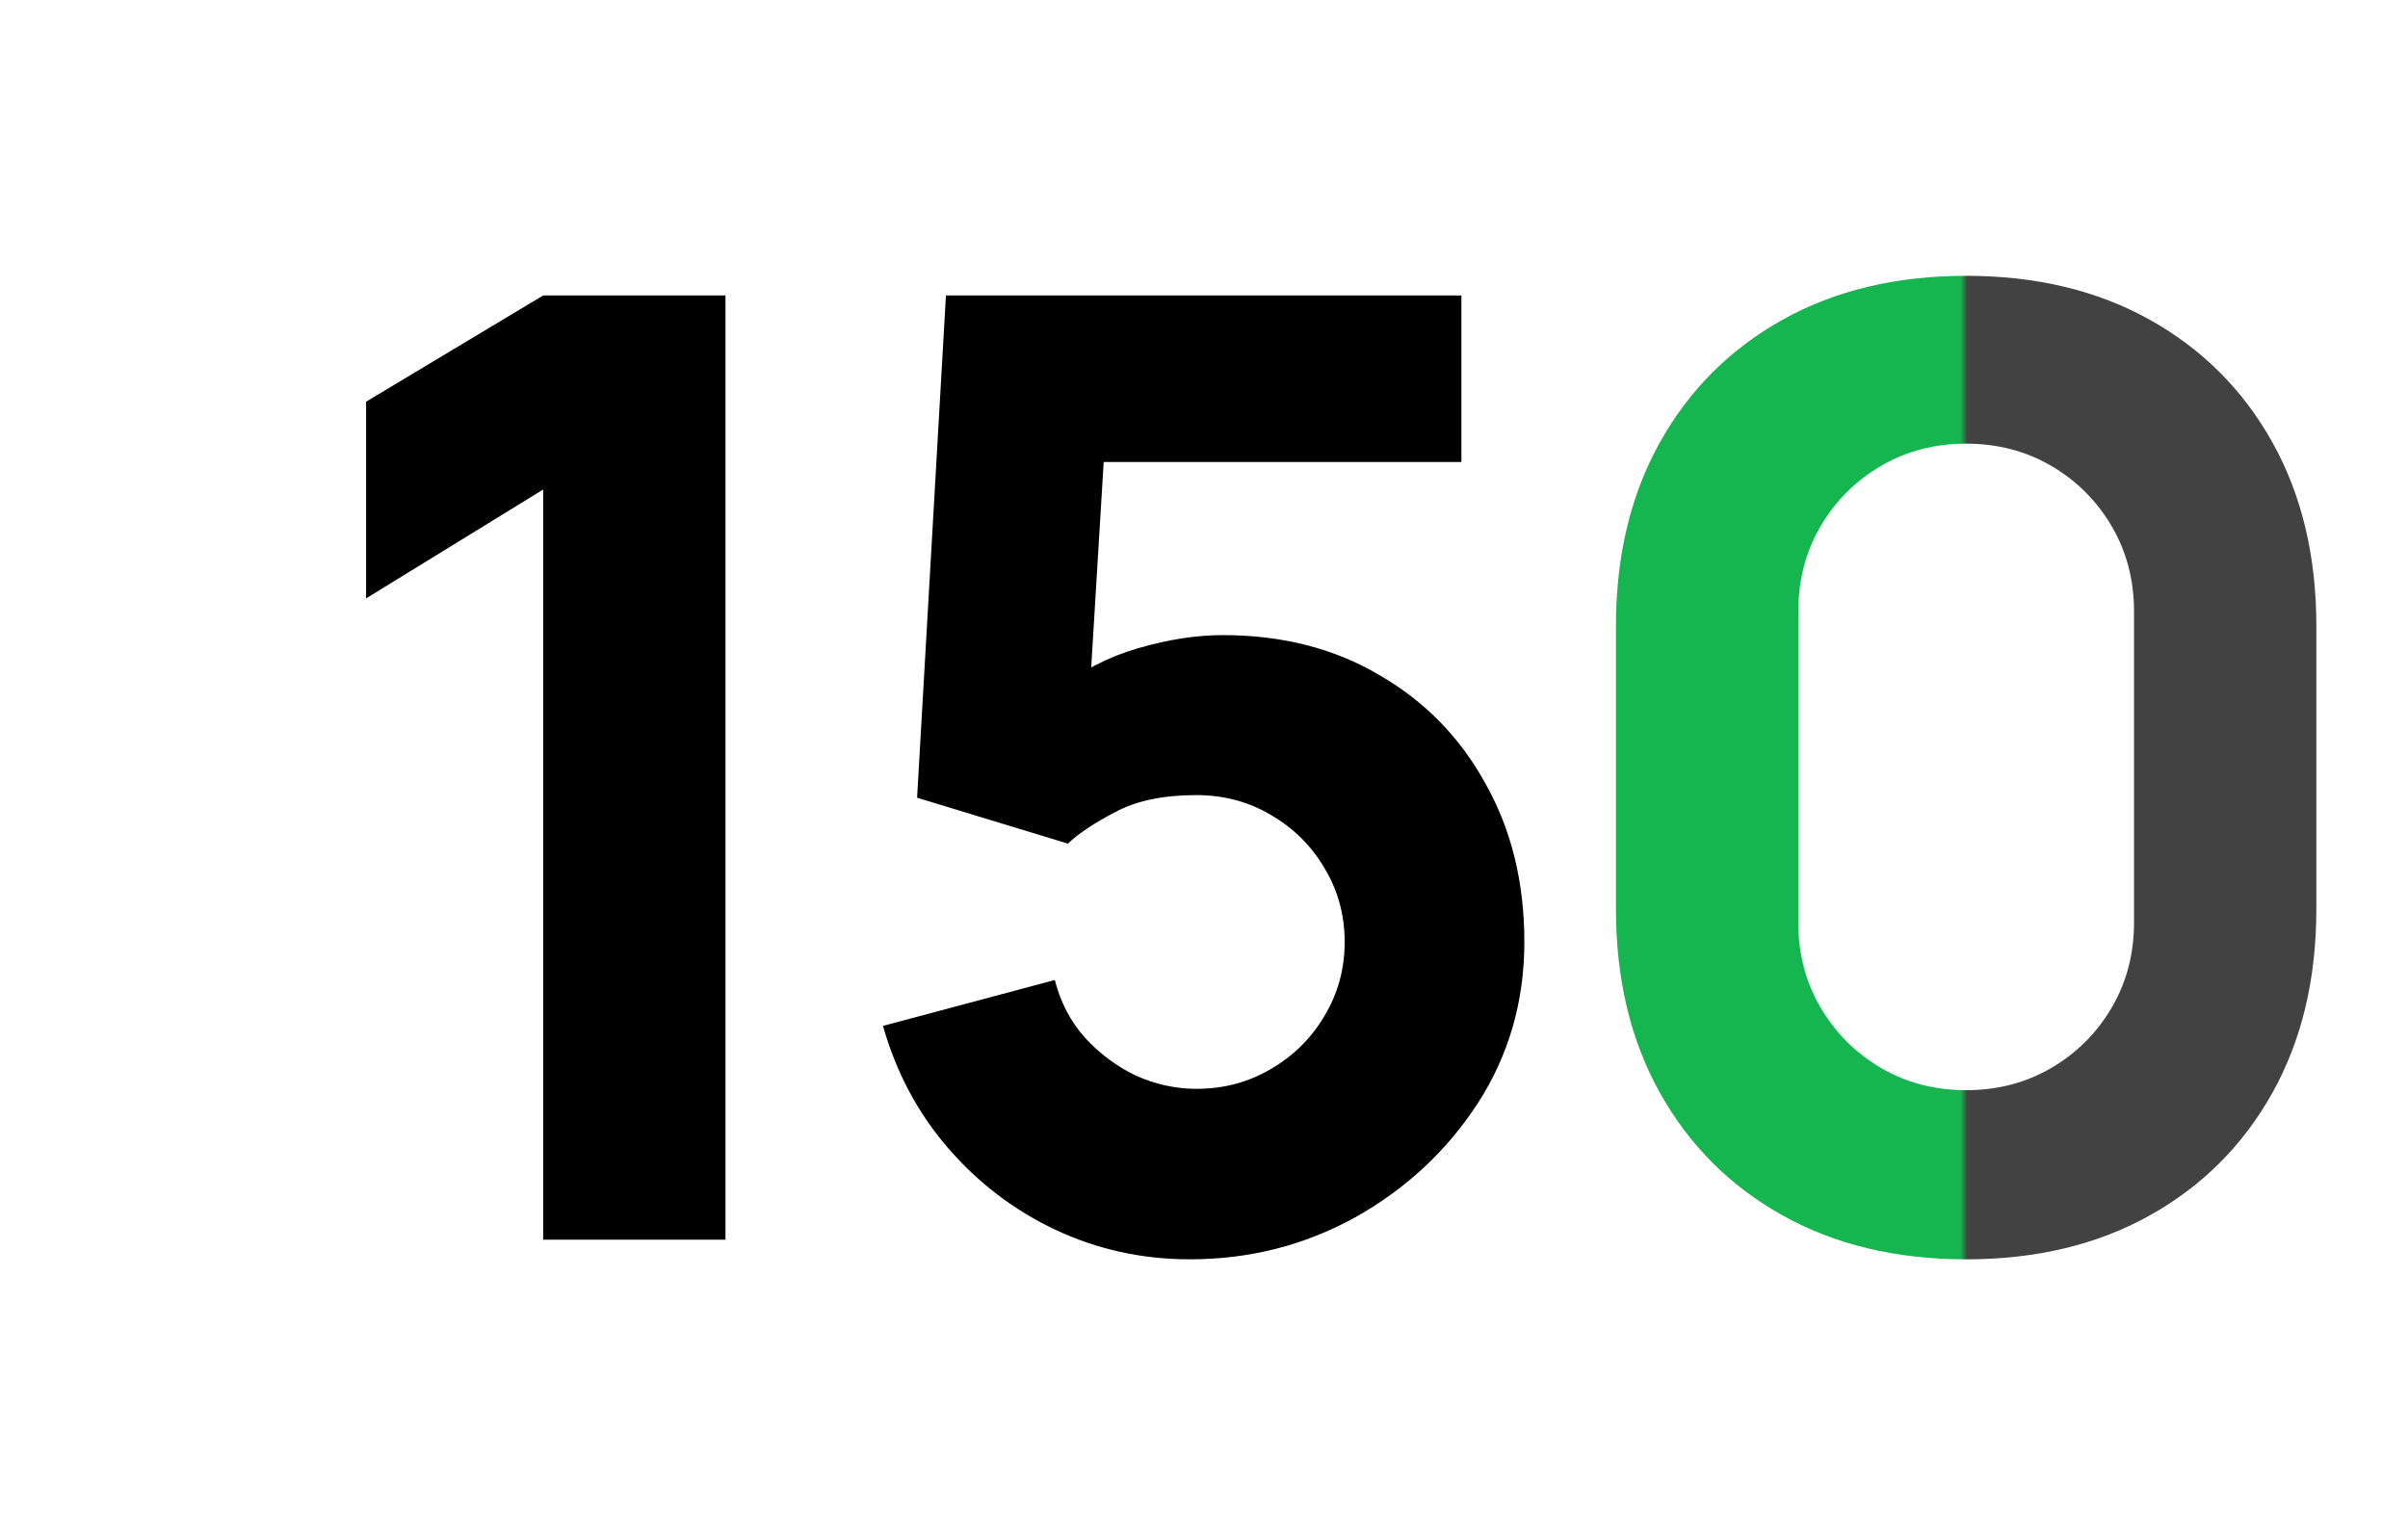
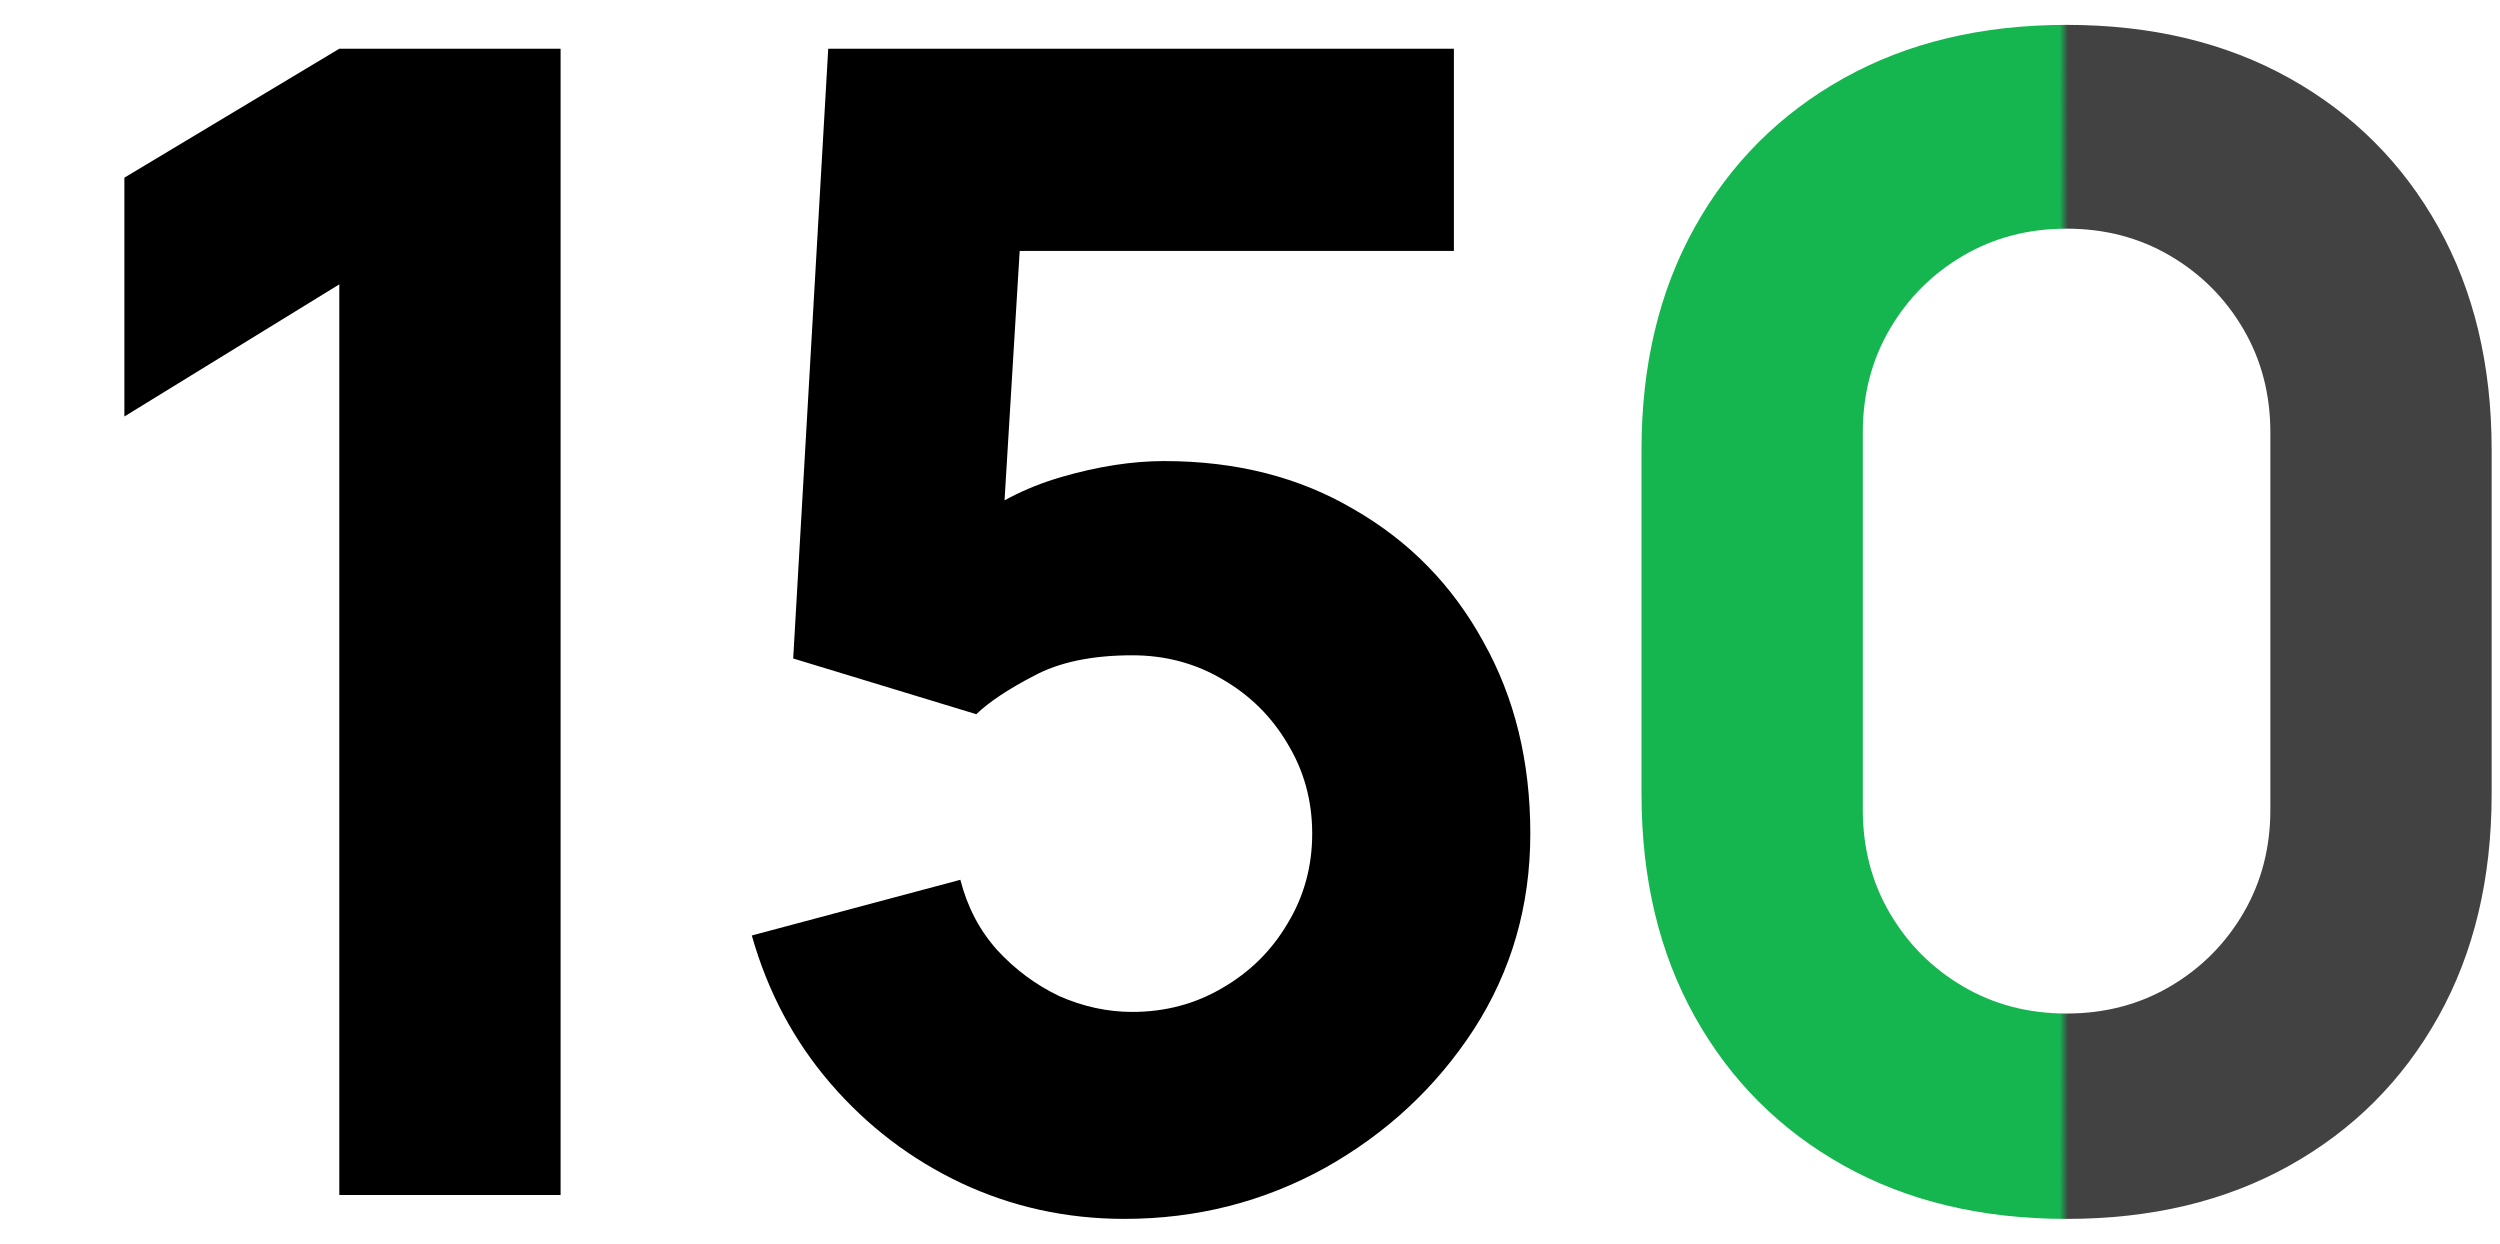
- <svg xmlns="http://www.w3.org/2000/svg" width="235" height="150" viewBox="0 0 235 150" fill="none">
-   <path d="M53.007 121V47.784L35.727 58.408V39.208L53.007 28.84H70.799V121H53.007Z" fill="black" />
-   <path d="M116.124 122.92C111.473 122.92 107.1 121.96 103.004 120.04C98.95 118.12 95.452 115.453 92.508 112.04C89.564 108.627 87.452 104.659 86.172 100.136L102.94 95.656C103.494 97.832 104.476 99.709 105.884 101.288C107.334 102.867 108.998 104.104 110.876 105C112.796 105.853 114.758 106.28 116.764 106.28C119.409 106.28 121.82 105.64 123.996 104.36C126.214 103.08 127.964 101.352 129.244 99.176C130.566 97 131.228 94.589 131.228 91.944C131.228 89.299 130.566 86.888 129.244 84.712C127.964 82.536 126.214 80.808 123.996 79.528C121.82 78.248 119.409 77.608 116.764 77.608C113.521 77.608 110.876 78.162 108.828 79.272C106.78 80.338 105.244 81.362 104.22 82.344L89.5 77.864L92.316 28.84H142.62V45.096H101.916L108.06 39.336L106.14 70.952L103.196 67.368C105.5 65.49 108.124 64.125 111.068 63.272C114.012 62.419 116.764 61.992 119.324 61.992C125.126 61.992 130.225 63.293 134.62 65.896C139.057 68.456 142.513 71.997 144.988 76.52C147.505 81 148.764 86.141 148.764 91.944C148.764 97.746 147.249 102.995 144.22 107.688C141.19 112.339 137.201 116.051 132.252 118.824C127.302 121.555 121.926 122.92 116.124 122.92Z" fill="black" />
-   <path d="M191.879 122.922C185.052 122.922 179.079 121.493 173.959 118.634C168.839 115.775 164.85 111.786 161.991 106.666C159.132 101.546 157.703 95.573 157.703 88.746V61.098C157.703 54.271 159.132 48.298 161.991 43.178C164.85 38.058 168.839 34.069 173.959 31.21C179.079 28.351 185.052 26.922 191.879 26.922C198.706 26.922 204.679 28.351 209.799 31.21C214.919 34.069 218.908 38.058 221.767 43.178C224.626 48.298 226.055 54.271 226.055 61.098V88.746C226.055 95.573 224.626 101.546 221.767 106.666C218.908 111.786 214.919 115.775 209.799 118.634C204.679 121.493 198.706 122.922 191.879 122.922ZM191.879 106.41C194.951 106.41 197.724 105.685 200.199 104.234C202.674 102.783 204.636 100.821 206.087 98.346C207.538 95.871 208.263 93.098 208.263 90.026V59.69C208.263 56.618 207.538 53.844 206.087 51.37C204.636 48.895 202.674 46.932 200.199 45.482C197.724 44.031 194.951 43.306 191.879 43.306C188.807 43.306 186.034 44.031 183.559 45.482C181.084 46.932 179.122 48.895 177.671 51.37C176.22 53.844 175.495 56.618 175.495 59.69V90.026C175.495 93.098 176.22 95.871 177.671 98.346C179.122 100.821 181.084 102.783 183.559 104.234C186.034 105.685 188.807 106.41 191.879 106.41Z" fill="url(#paint0_linear_1578_59190)" />
+ <svg xmlns="http://www.w3.org/2000/svg" width="201" height="100" viewBox="0 0 201 100" fill="none">
+   <path d="M27.28 96.078V22.862L10 33.486V14.286L27.28 3.918H45.072V96.078H27.28Z" fill="black" />
+   <path d="M90.397 97.998C85.746 97.998 81.373 97.038 77.277 95.118C73.224 93.198 69.725 90.531 66.781 87.118C63.837 83.705 61.725 79.737 60.445 75.214L77.213 70.734C77.768 72.91 78.749 74.787 80.157 76.366C81.608 77.945 83.272 79.182 85.149 80.078C87.069 80.931 89.032 81.358 91.037 81.358C93.682 81.358 96.093 80.718 98.269 79.438C100.488 78.158 102.237 76.43 103.517 74.254C104.84 72.078 105.501 69.667 105.501 67.022C105.501 64.377 104.84 61.966 103.517 59.79C102.237 57.614 100.488 55.886 98.269 54.606C96.093 53.326 93.682 52.686 91.037 52.686C87.794 52.686 85.149 53.241 83.101 54.35C81.053 55.417 79.517 56.441 78.493 57.422L63.773 52.942L66.589 3.918H116.893V20.174H76.189L82.333 14.414L80.413 46.03L77.469 42.446C79.773 40.569 82.397 39.203 85.341 38.35C88.285 37.497 91.037 37.07 93.597 37.07C99.4 37.07 104.498 38.371 108.893 40.974C113.33 43.534 116.786 47.075 119.261 51.598C121.778 56.078 123.037 61.219 123.037 67.022C123.037 72.825 121.522 78.073 118.493 82.766C115.464 87.417 111.474 91.129 106.525 93.902C101.576 96.633 96.2 97.998 90.397 97.998Z" fill="black" />
+   <path d="M166.153 98C159.326 98 153.353 96.571 148.233 93.712C143.113 90.853 139.123 86.864 136.265 81.744C133.406 76.624 131.977 70.651 131.977 63.824V36.176C131.977 29.349 133.406 23.376 136.265 18.256C139.123 13.136 143.113 9.147 148.233 6.288C153.353 3.429 159.326 2 166.153 2C172.979 2 178.953 3.429 184.073 6.288C189.193 9.147 193.182 13.136 196.041 18.256C198.899 23.376 200.329 29.349 200.329 36.176V63.824C200.329 70.651 198.899 76.624 196.041 81.744C193.182 86.864 189.193 90.853 184.073 93.712C178.953 96.571 172.979 98 166.153 98ZM166.153 81.488C169.225 81.488 171.998 80.763 174.473 79.312C176.947 77.861 178.91 75.899 180.361 73.424C181.811 70.949 182.537 68.176 182.537 65.104V34.768C182.537 31.696 181.811 28.923 180.361 26.448C178.91 23.973 176.947 22.011 174.473 20.56C171.998 19.109 169.225 18.384 166.153 18.384C163.081 18.384 160.307 19.109 157.833 20.56C155.358 22.011 153.395 23.973 151.945 26.448C150.494 28.923 149.769 31.696 149.769 34.768V65.104C149.769 68.176 150.494 70.949 151.945 73.424C153.395 75.899 155.358 77.861 157.833 79.312C160.307 80.763 163.081 81.488 166.153 81.488Z" fill="url(#paint0_linear_1579_59323)" />
  <defs>
-     <linearGradient id="paint0_linear_1578_59190" x1="158" y1="74.922" x2="226" y2="74.922" gradientUnits="userSpaceOnUse">
+     <linearGradient id="paint0_linear_1579_59323" x1="132.273" y1="50" x2="200.273" y2="50" gradientUnits="userSpaceOnUse">
      <stop stop-color="#15B550" />
      <stop offset="0.49" stop-color="#15B550" />
      <stop offset="0.5" stop-color="#424242" />
      <stop offset="1" stop-color="#424242" />
    </linearGradient>
  </defs>
</svg>
